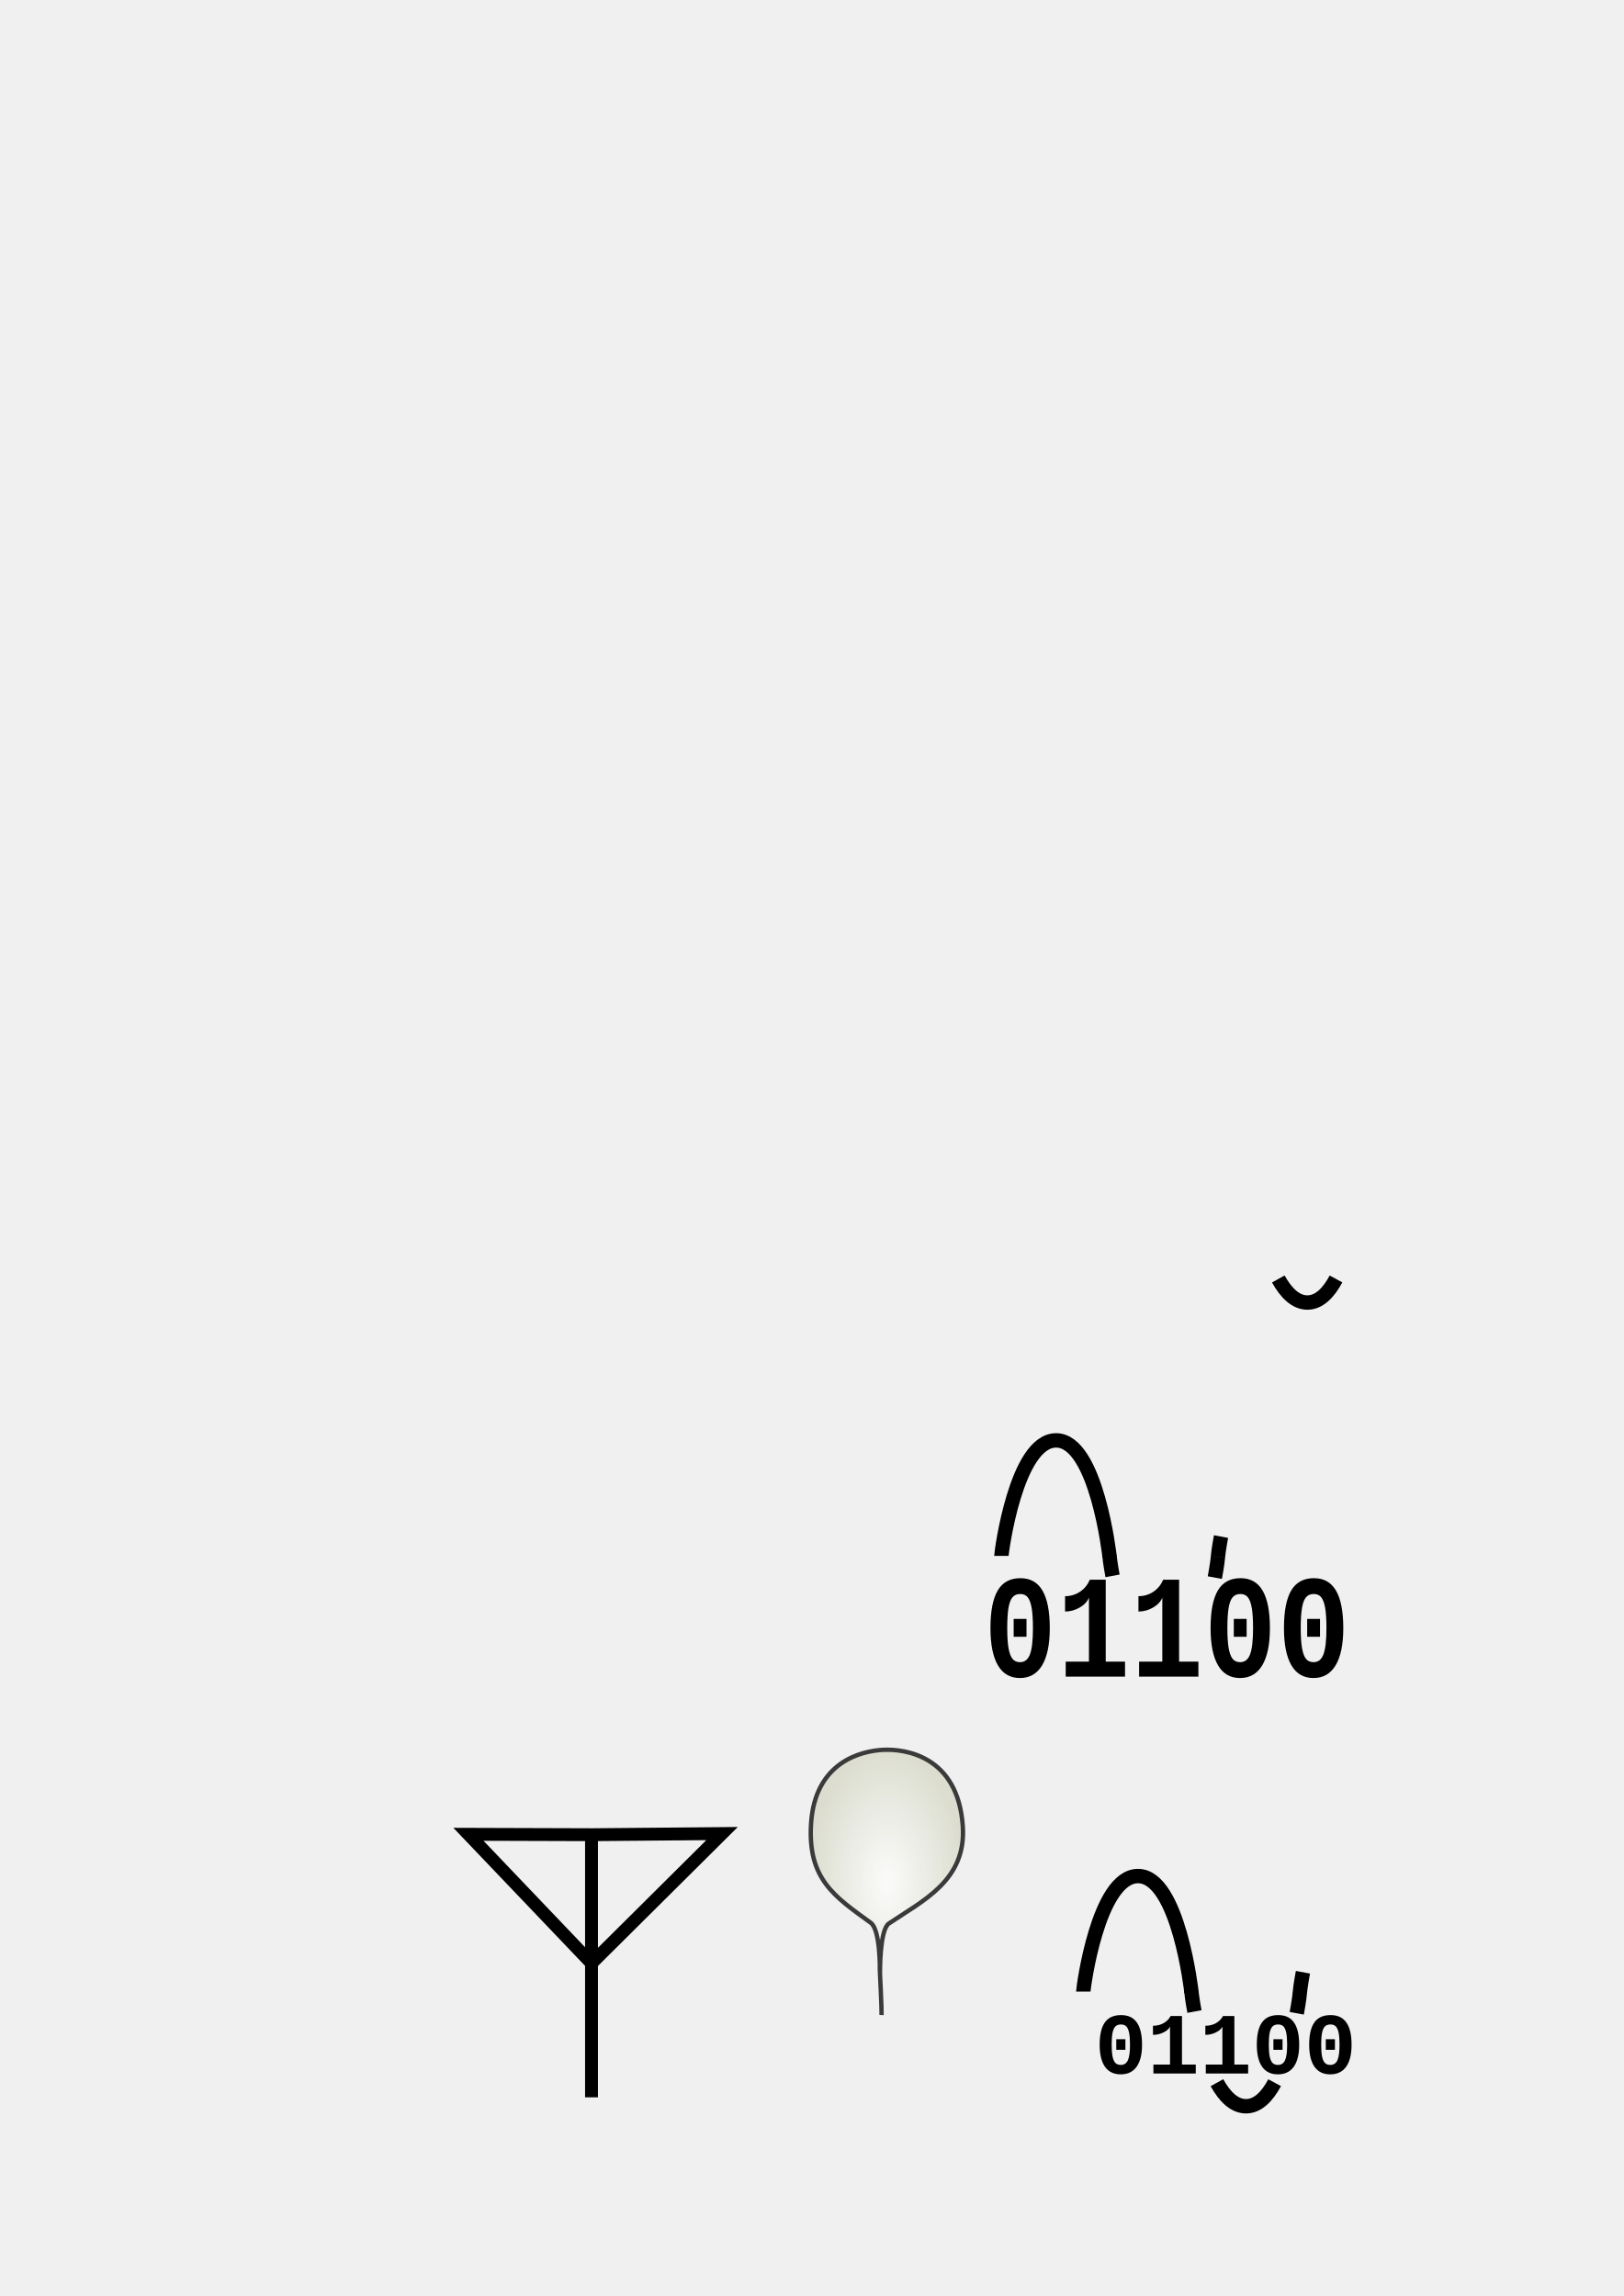
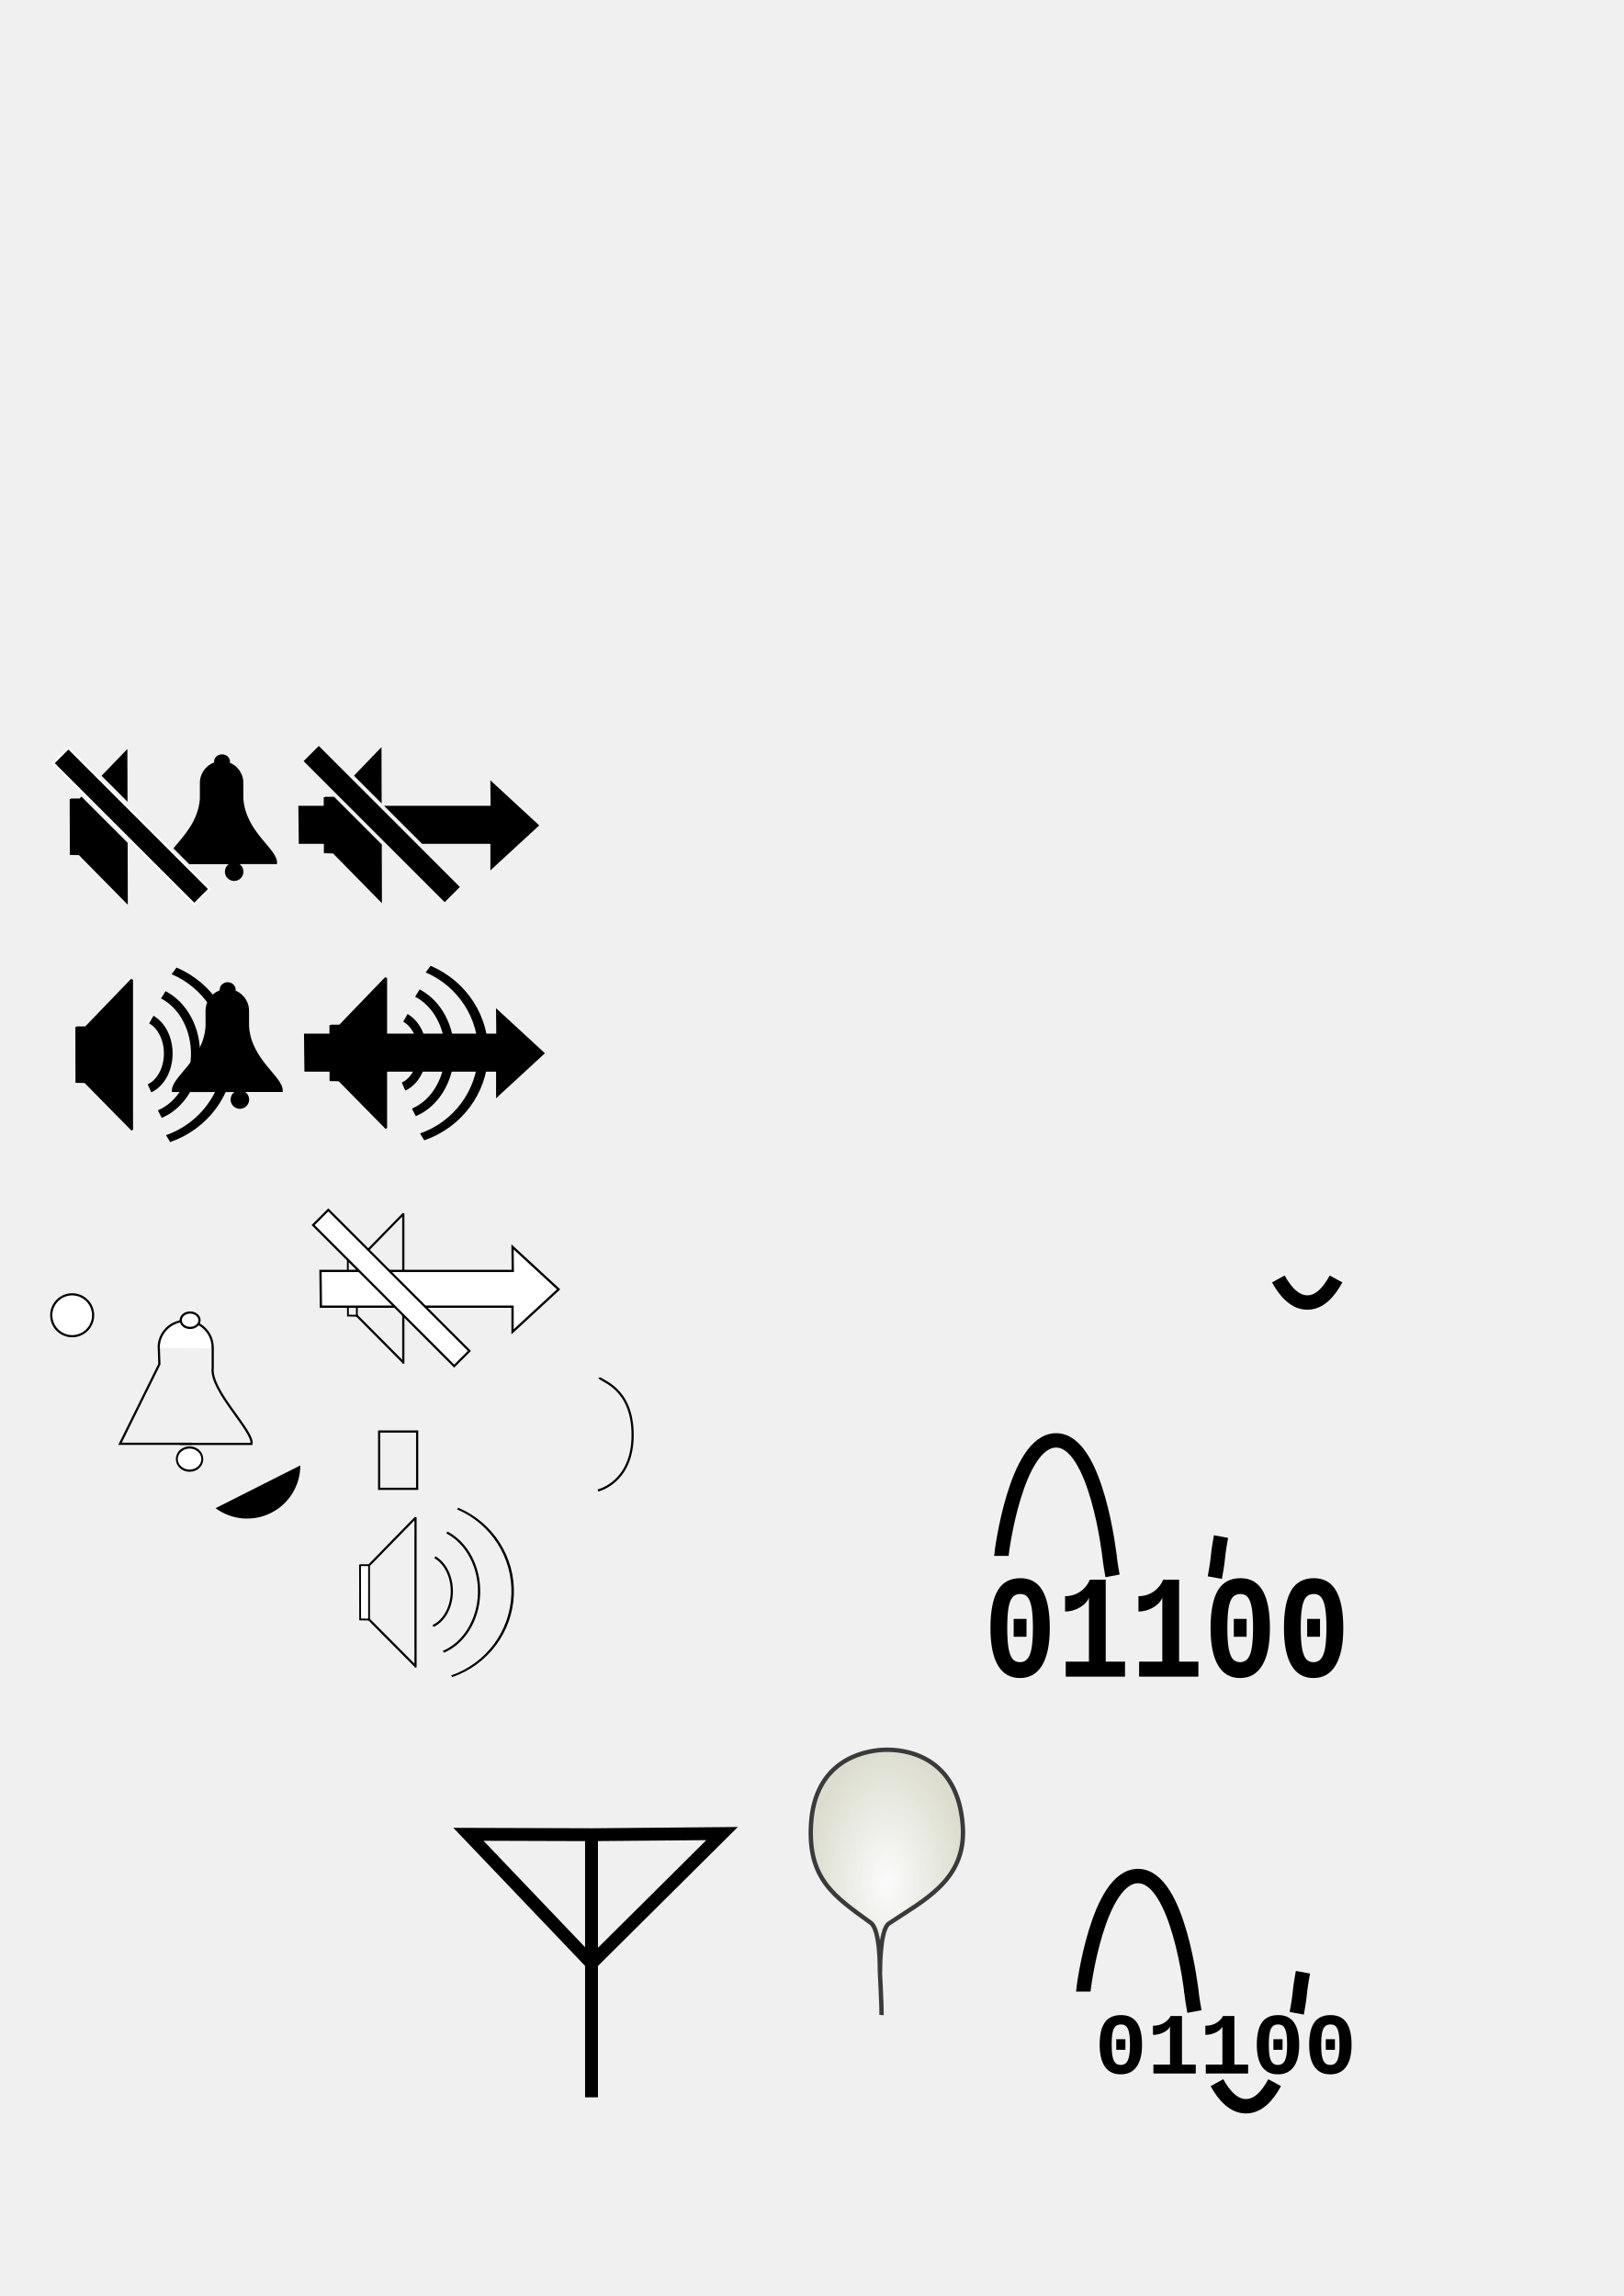
<svg xmlns="http://www.w3.org/2000/svg" xmlns:ns1="http://www.openswatchbook.org/uri/2009/osb" xmlns:xlink="http://www.w3.org/1999/xlink" width="744.094" height="1052.362" id="svg2" version="1.1">
  <defs id="defs4">
    <linearGradient id="linearGradient5267" ns1:paint="solid">
      <stop style="stop-color:#000000;stop-opacity:1;" offset="0" id="stop5269" />
    </linearGradient>
    <linearGradient id="linearGradient5251" ns1:paint="solid">
      <stop style="stop-color:#ff5555;stop-opacity:1;" offset="0" id="stop5253" />
    </linearGradient>
    <linearGradient id="linearGradient5235">
      <stop style="stop-color:#ffffff;stop-opacity:1;" offset="0" id="stop5237" />
      <stop style="stop-color:#d6d8c5;stop-opacity:1;" offset="1" id="stop5239" />
    </linearGradient>
    <radialGradient xlink:href="#linearGradient5235" id="radialGradient5289" cx="109.437" cy="896.122" fx="109.437" fy="896.122" r="35.409" gradientTransform="matrix(1,0,0,1.73134,296.9848,-688.7048)" gradientUnits="userSpaceOnUse" />
  </defs>
  <g id="layer1" style="display:inline">
    <path style="opacity:0.757;fill:url(#radialGradient5289);fill-opacity:1;stroke:#000000;stroke-width:2;stroke-linecap:butt;stroke-linejoin:miter;stroke-miterlimit:4;stroke-opacity:1;stroke-dasharray:none" d="m 403.995,923.592 c 0.13,-2.289 -0.795,-20.5 -0.795,-20.5 0,0 0.329,-18.534 -4.157,-21.786 -16.567,-12.013 -28.937,-19.996 -27.366,-45.363 1.768,-28.548 23.236,-33.411 32.995,-33.914 9.851,-0.507 34.441,2.59 36.555,35.139 1.61,24.783 -18.288,33.919 -33.88,44.468 -4.298,2.908 -4.054,22.526 -4.054,22.526" id="path3015" />
    <path style="fill:none;stroke:#000000;stroke-width:5.9;stroke-linecap:butt;stroke-linejoin:miter;stroke-miterlimit:4;stroke-opacity:1;stroke-dasharray:none" d="m 271.071,961.291 0,-120.357 59.834,-0.527 -59.834,59.455 -56.407,-59.116 56.418,0.181" id="path3002" />
    <path style="fill:none;stroke:#000000;stroke-width:6.6;stroke-linecap:butt;stroke-linejoin:miter;stroke-miterlimit:4;stroke-opacity:1;stroke-dasharray:none" d="m 496.445,912.838 c 0,-1.668 6.727,-52.925 25.055,-52.955 18.615,-0.03 24.533,53.351 24.533,53.351" id="path3003" />
    <path style="fill:none;stroke:#000000;stroke-width:6.6;stroke-linecap:butt;stroke-linejoin:miter;stroke-miterlimit:4;stroke-opacity:1;stroke-dasharray:none" d="m 557.686,954.593 c 3.512,6.331 7.907,10.794 13.311,10.802 5.387,0.009 9.711,-4.456 13.136,-10.806" id="path3864" />
    <path style="fill:none;stroke:#000000;stroke-width:6.6;stroke-linecap:butt;stroke-linejoin:miter;stroke-miterlimit:4;stroke-opacity:1;stroke-dasharray:none" d="m 545.942,912.441 c 0,0.432 0.452,4.196 1.44,9.535" id="path3003-1" />
    <path style="fill:none;stroke:#000000;stroke-width:6.6;stroke-linecap:butt;stroke-linejoin:miter;stroke-miterlimit:4;stroke-opacity:1;stroke-dasharray:none" d="m 595.7,913.244 c 0,0.432 -0.452,4.196 -1.44,9.535" id="path3003-1-0" />
    <path style="fill:none;stroke:#000000;stroke-width:6.6;stroke-linecap:butt;stroke-linejoin:miter;stroke-miterlimit:4;stroke-opacity:1;stroke-dasharray:none" d="m 595.655,913.507 c 0,-0.432 0.452,-4.196 1.44,-9.535" id="path3003-1-0-2" />
  </g>
  <g id="layer2" style="display:inline">
    <text xml:space="preserve" style="font-size:40px;font-style:normal;font-weight:bold;line-height:661%;letter-spacing:0px;word-spacing:0px;fill:#000000;fill-opacity:1;stroke:none;font-family:Sans;-inkscape-font-specification:Courier New Bold" x="501.664" y="950.376" id="text3791">
      <tspan id="tspan3793" x="501.664" y="950.376" style="font-style:normal;font-variant:normal;font-weight:bold;font-stretch:normal;line-height:661%;font-family:Courier New;-inkscape-font-specification:Courier New Bold">01100</tspan>
    </text>
    <path style="fill:none;stroke:#000000;stroke-width:6.6;stroke-linecap:butt;stroke-linejoin:miter;stroke-miterlimit:4;stroke-opacity:1;stroke-dasharray:none" d="m 458.909,713.149 c 0,-1.668 6.727,-52.925 25.055,-52.955 18.615,-0.03 24.533,53.351 24.533,53.351" id="path3003-17" />
    <path style="fill:none;stroke:#000000;stroke-width:6.6;stroke-linecap:butt;stroke-linejoin:miter;stroke-miterlimit:4;stroke-opacity:1;stroke-dasharray:none" d="m 585.81,586.209 c 3.512,6.331 7.907,10.794 13.311,10.802 5.387,0.009 9.711,-4.456 13.136,-10.806" id="path3864-4" />
    <path style="fill:none;stroke:#000000;stroke-width:6.6;stroke-linecap:butt;stroke-linejoin:miter;stroke-miterlimit:4;stroke-opacity:1;stroke-dasharray:none" d="m 508.406,712.752 c 0,0.432 0.452,4.196 1.44,9.535" id="path3003-1-09" />
    <path style="fill:none;stroke:#000000;stroke-width:6.6;stroke-linecap:butt;stroke-linejoin:miter;stroke-miterlimit:4;stroke-opacity:1;stroke-dasharray:none" d="m 558.164,713.556 c 0,0.432 -0.452,4.196 -1.44,9.535" id="path3003-1-0-4" />
    <path style="fill:none;stroke:#000000;stroke-width:6.6;stroke-linecap:butt;stroke-linejoin:miter;stroke-miterlimit:4;stroke-opacity:1;stroke-dasharray:none" d="m 558.119,713.819 c 0,-0.432 0.452,-4.196 1.44,-9.535" id="path3003-1-0-2-8" />
    <text xml:space="preserve" style="font-size:61.474px;font-style:normal;font-weight:bold;line-height:661%;letter-spacing:0px;word-spacing:0px;fill:#000000;fill-opacity:1;stroke:none;display:inline;font-family:Sans;-inkscape-font-specification:Courier New Bold" x="494.442" y="700.47" id="text3791-8" transform="scale(0.911514,1.097076)">
      <tspan id="tspan3793-2" x="494.442" y="700.47" style="font-style:normal;font-variant:normal;font-weight:bold;font-stretch:normal;line-height:661%;font-family:Courier New;-inkscape-font-specification:Courier New Bold">01100</tspan>
    </text>
+     <path style="fill:#ffffff;fill-opacity:1;stroke:#000000;stroke-width:0.826;stroke-linecap:butt;stroke-linejoin:miter;stroke-miterlimit:4;stroke-opacity:1;stroke-dasharray:none" d="m 165.041,717.385 4.093,0 0,24.942 -4.093,-0.072 -0.056,-25.15" id="path3016" />
+     <path style="fill:#ffffff;fill-opacity:1;stroke:#000000;stroke-width:0.989;stroke-linecap:butt;stroke-linejoin:miter;stroke-miterlimit:4;stroke-opacity:1;stroke-dasharray:none" d="m 169.265,717.306 21.153,-21.658" id="path3018" />
+     <path style="fill:#ffffff;fill-opacity:1;stroke:#000000;stroke-width:0.997;stroke-linecap:butt;stroke-linejoin:miter;stroke-miterlimit:4;stroke-opacity:1;stroke-dasharray:none" d="m 168.776,741.947 21.406,21.532" id="path3020" />
+     <path style="fill:#ffffff;fill-opacity:1;stroke:#000000;stroke-width:1;stroke-linecap:butt;stroke-linejoin:miter;stroke-miterlimit:4;stroke-opacity:1;stroke-dasharray:none" d="m 190.414,695.407 0,68.864" id="path3022" />
+     <path style="fill:#000000;fill-opacity:1;stroke-width:1;stroke-miterlimit:4;stroke-dasharray:none" id="path3812" d="M 138.896,700.198 A 24.37,24.37 0 0 1 100.055,719.806" transform="translate(-1.262691,-28.53681)" />
+     <path style="fill:none;stroke:#000000;stroke-width:1px;stroke-linecap:butt;stroke-linejoin:miter;stroke-opacity:1" d="m 274.761,631.381 c 0,1.515 15.229,4.222 15.152,26.517 -0.074,21.72 -15.91,25.254 -15.91,25.254" id="path3820" />
+     <path style="fill:none;stroke:#000000;stroke-width:1.85;stroke-miterlimit:4;stroke-opacity:1;stroke-dasharray:none" id="path3822" d="m 191.413,640.249 a 23.865,31.188 0 0 1 -1.566,58.067" transform="matrix(0.5387668,0,0,0.5425575,96.17297,366.3886)" />
+     <path style="fill:none;stroke:#000000;stroke-width:1.018;stroke-miterlimit:4;stroke-opacity:1;stroke-dasharray:none;display:inline" id="path3822-7" d="m 191.413,640.249 a 23.865,31.188 0 0 1 -1.566,58.067" transform="matrix(1.025024,0,0,0.9416491,8.587905,99.51537)" />
+     <path style="fill:none;stroke:#000000;stroke-width:0.647;stroke-miterlimit:4;stroke-opacity:1;stroke-dasharray:none;display:inline" id="path3822-7-4" d="m 191.413,640.249 a 23.865,31.188 0 0 1 -1.566,58.067" transform="matrix(1.751133,0,0,1.324105,-125.4662,-156.3294)" />
+     <path style="fill:#000000;fill-opacity:1;stroke:#000000;stroke-width:1.04;stroke-miterlimit:4;stroke-opacity:1" d="m 248.946,482.75 -21.092,-19.449 c 0.072,6.231 0.074,8.072 0.102,10.989 l -88.113,0 0.179,16.389 87.832,0 c -0.006,2.741 -0.013,6.328 0,11.519 z" id="rect3862" />
+     <path style="fill:none;stroke:#000000;stroke-width:1;stroke-miterlimit:4;stroke-opacity:1" d="m 173.746,656.13 17.425,0 0,26.264 -17.425,0 z" id="rect3866" />
+     <path style="fill:none;stroke:#000000;stroke-width:0.826;stroke-linecap:butt;stroke-linejoin:miter;stroke-miterlimit:4;stroke-opacity:1;stroke-dasharray:none;display:inline" d="m 159.449,578.122 4.093,0 0,24.942 -4.093,-0.072 -0.056,-25.15" id="path3016-0" />
+     <path style="fill:none;stroke:#000000;stroke-width:0.989;stroke-linecap:butt;stroke-linejoin:miter;stroke-miterlimit:4;stroke-opacity:1;stroke-dasharray:none;display:inline" d="M 163.672,578.043 184.825,556.385" id="path3018-9" />
+     <path style="fill:none;stroke:#000000;stroke-width:0.997;stroke-linecap:butt;stroke-linejoin:miter;stroke-miterlimit:4;stroke-opacity:1;stroke-dasharray:none;display:inline" d="m 163.183,602.684 21.406,21.532" id="path3020-4" />
+     <path style="fill:none;stroke:#000000;stroke-width:1;stroke-linecap:butt;stroke-linejoin:miter;stroke-miterlimit:4;stroke-opacity:1;stroke-dasharray:none;display:inline" d="m 184.821,556.144 0,68.864" id="path3022-8" />
+     <path style="fill:#ffffff;fill-opacity:1;stroke:#000000;stroke-width:1.04;stroke-miterlimit:4;stroke-opacity:1;display:inline" d="m 255.98,590.974 -21.092,-19.449 c 0.072,6.231 0.074,8.072 0.102,10.989 l -88.113,0 0.179,16.389 87.832,0 c -0.006,2.741 -0.013,6.328 0,11.519 z" id="rect3862-4" />
+     <rect style="fill:#ffffff;fill-opacity:1;stroke:#000000;stroke-width:1;stroke-miterlimit:4;stroke-opacity:1;stroke-dasharray:none" id="rect3910" width="91.419" height="9.849" x="498.512" y="285.726" transform="matrix(0.7071068,0.7071068,-0.7071068,0.7071068,0,0)" />
+     <path style="fill:#ffffff;fill-opacity:1;stroke:#000000;stroke-width:1;stroke-miterlimit:4;stroke-opacity:1;stroke-dasharray:none" id="path3934" d="m 72.733,617.832 a 12.374,12.248 0 1 1 24.74,0.182" />
+     <path style="fill:none;stroke:#000000;stroke-width:1px;stroke-linecap:butt;stroke-linejoin:miter;stroke-opacity:1" d="m 97.48,617.744 0,9.344 c -1.255,10.268 18.908,28.953 17.782,34.722 l -32.934,0" id="path3936" />
+     <path style="fill:none;stroke:#000000;stroke-width:1px;stroke-linecap:butt;stroke-linejoin:miter;stroke-opacity:1;display:inline" d="m 72.783,617.682 0.253,7.576 -18.034,36.49 32.934,0" id="path3936-5" />
+     <path style="fill:#ffffff;fill-opacity:1;stroke:#000000;stroke-width:1;stroke-miterlimit:4;stroke-opacity:1;stroke-dasharray:none" id="path3956" d="m 112.379,671.535 a 6.566,5.303 0 1 1 -13.132,0 6.566,5.303 0 1 1 13.132,0 z" transform="matrix(0.8887892,0,0,1.005168,-7.172763,-6.248165)" />
+     <path style="fill:#ffffff;fill-opacity:1;stroke:#000000;stroke-width:1;stroke-miterlimit:4;stroke-opacity:1;stroke-dasharray:none" id="path3958" d="m 89.146,605.117 a 4.293,3.536 0 1 1 -8.586,0 4.293,3.536 0 1 1 8.586,0 z" transform="translate(2.272843,0)" />
+     <path style="fill:#ffffff;fill-opacity:1;stroke:#000000;stroke-width:1;stroke-miterlimit:4;stroke-opacity:1;stroke-dasharray:none" id="path3960" d="m 42.679,602.844 a 9.596,9.596 0 1 1 -19.193,0 9.596,9.596 0 1 1 19.193,0 z" />
+     <path id="path4004" style="fill:#000000;fill-opacity:1;stroke:#000000;stroke-width:1;stroke-miterlimit:4;stroke-opacity:1" d="m 113.677,503.969 c 0,2.071 -1.679,3.75 -3.75,3.75 -2.071,0 -3.75,-1.679 -3.75,-3.75 0,-2.071 1.679,-3.75 3.75,-3.75 2.071,0 3.75,1.679 3.75,3.75 z m -12.431,-49.791 c -0.348,-1.572 0.754,-3.105 2.463,-3.426 1.708,-0.32 3.375,0.694 3.724,2.266 0.088,0.398 0.085,0.809 -0.011,1.206 l -3.083,-0.626 z m 2.922,-0.366 c -1.305,0 -2.556,0.272 -3.688,0.75 -1.138,0.481 -2.14,1.17 -3,2.031 -0.422,0.423 -0.82,0.879 -1.156,1.375 -0.005,0.007 0.005,0.025 0,0.031 -0.334,0.496 -0.638,1.005 -0.875,1.562 -0.004,0.009 0.004,0.022 0,0.031 -0.474,1.123 -0.747,2.361 -0.75,3.656 -3e-5,0.011 0,0.021 0,0.031 l 0,7.344 c -1.166,15.538 -15.667,23.177 -15.438,29.406 l 28,0 0,-0.031 21.812,0 c 0.23,-6.229 -14.272,-13.837 -15.438,-29.375 l 0,-7.344 c -0.004,-1.305 -0.269,-2.557 -0.75,-3.688 -0.195,-0.459 -0.425,-0.894 -0.688,-1.312 -0.132,-0.211 -0.259,-0.426 -0.406,-0.625 -0.281,-0.379 -0.604,-0.73 -0.938,-1.062 -0.209,-0.209 -0.429,-0.436 -0.656,-0.625 -0.007,-0.005 -0.025,0.005 -0.031,0 -0.227,-0.188 -0.443,-0.365 -0.688,-0.531 -0.007,-0.005 -0.024,0.005 -0.031,0 -0.153,-0.103 -0.31,-0.218 -0.469,-0.312 -0.104,-0.061 -0.206,-0.13 -0.312,-0.188 -0.268,-0.146 -0.529,-0.255 -0.812,-0.375 -0.566,-0.239 -1.166,-0.437 -1.781,-0.562 -0.616,-0.126 -1.252,-0.188 -1.906,-0.188 z" />
+     <path id="path3022-2" style="fill:#000000;fill-opacity:1;fill-rule:nonzero;stroke:#000000;stroke-width:1;stroke-linecap:butt;stroke-linejoin:miter;stroke-miterlimit:4;stroke-opacity:1;stroke-dasharray:none;display:inline" d="m 60.463,448.97 0,68.864 m -25.372,-46.886 4.093,0 0,24.942 -4.093,-0.072 -0.056,-25.15 m 25.638,47.259 -23.237,-23.616 0.173,-21.611 22.853,-23.729" />
+     <path style="fill:none;stroke:#000000;stroke-width:7.398;stroke-miterlimit:4;stroke-opacity:1;stroke-dasharray:none;display:inline" id="path3822-76" d="m 191.413,640.249 a 23.865,31.188 0 0 1 -1.566,58.067" transform="matrix(0.5387668,0,0,0.5425575,-33.77807,119.9513)" />
+     <path style="fill:none;stroke:#000000;stroke-width:4.071;stroke-miterlimit:4;stroke-opacity:1;stroke-dasharray:none;display:inline" id="path3822-7-1" d="m 191.413,640.249 a 23.865,31.188 0 0 1 -1.566,58.067" transform="matrix(1.025024,0,0,0.9416491,-121.3631,-146.922)" />
+     <path style="fill:none;stroke:#000000;stroke-width:2.627;stroke-miterlimit:4;stroke-opacity:1;stroke-dasharray:none;display:inline" id="path3822-7-4-4" d="m 191.413,640.249 a 23.865,31.188 0 0 1 -1.566,58.067" transform="matrix(1.751133,0,0,1.324105,-255.4173,-402.7667)" />
+     <path id="path3022-2-8" style="fill:#000000;fill-opacity:1;fill-rule:nonzero;stroke:#000000;stroke-width:1;stroke-linecap:butt;stroke-linejoin:miter;stroke-miterlimit:4;stroke-opacity:1;stroke-dasharray:none;display:inline" d="m 176.901,448.173 0,68.864 m -25.372,-46.886 4.093,0 0,24.942 -4.093,-0.072 -0.056,-25.15 m 25.638,47.259 -23.237,-23.616 0.173,-21.611 22.853,-23.729" />
+     <path style="fill:none;stroke:#000000;stroke-width:7.398;stroke-miterlimit:4;stroke-opacity:1;stroke-dasharray:none;display:inline" id="path3822-76-8" d="m 191.413,640.249 a 23.865,31.188 0 0 1 -1.566,58.067" transform="matrix(0.5387668,0,0,0.5425575,82.66069,119.1539)" />
+     <path style="fill:none;stroke:#000000;stroke-width:4.071;stroke-miterlimit:4;stroke-opacity:1;stroke-dasharray:none;display:inline" id="path3822-7-1-1" d="m 191.413,640.249 a 23.865,31.188 0 0 1 -1.566,58.067" transform="matrix(1.025024,0,0,0.9416491,-4.924379,-147.7194)" />
+     <path style="fill:none;stroke:#000000;stroke-width:2.627;stroke-miterlimit:4;stroke-opacity:1;stroke-dasharray:none;display:inline" id="path3822-7-4-4-2" d="m 191.413,640.249 a 23.865,31.188 0 0 1 -1.566,58.067" transform="matrix(1.751133,0,0,1.324105,-138.9785,-403.5642)" />
+     <path style="fill:#000000;fill-opacity:1;stroke:#000000;stroke-width:1.04;stroke-miterlimit:4;stroke-opacity:1;display:inline" d="M 174.312 343.719 L 162.938 355.531 L 174.375 366.969 L 174.312 343.719 z M 225.25 358.844 C 225.322 365.074 225.316 366.927 225.344 369.844 L 177.25 369.844 L 193.656 386.25 L 225.25 386.25 C 225.244 388.991 225.237 392.558 225.25 397.75 L 246.344 378.312 L 225.25 358.844 z M 148.875 365.438 L 148.875 369.844 L 137.25 369.844 L 137.438 386.25 L 148.938 386.25 L 148.938 390.562 L 152.844 390.656 L 174.5 412.688 L 174.438 387.281 L 152.875 365.719 L 148.938 365.719 L 148.875 365.438 z " id="rect3862-1" />
+     <path style="fill:#000000;fill-opacity:1;stroke:#000000;stroke-width:1;stroke-miterlimit:4;stroke-opacity:1;display:inline" d="M 101.75 346.25 C 101.54 346.25 101.339 346.272 101.125 346.312 C 99.417 346.633 98.308 348.147 98.656 349.719 L 101.75 349.156 L 104.812 349.781 C 104.908 349.384 104.932 348.961 104.844 348.562 C 104.539 347.187 103.218 346.251 101.75 346.25 z M 101.562 349.375 C 100.257 349.375 99.006 349.647 97.875 350.125 C 96.737 350.606 95.735 351.295 94.875 352.156 C 94.453 352.579 94.055 353.035 93.719 353.531 C 93.714 353.538 93.724 353.556 93.719 353.562 C 93.384 354.059 93.081 354.568 92.844 355.125 C 92.84 355.134 92.848 355.148 92.844 355.156 C 92.37 356.279 92.097 357.518 92.094 358.812 C 92.094 358.823 92.094 358.833 92.094 358.844 L 92.094 366.188 C 91.308 376.666 84.464 383.528 80.156 388.812 L 86.938 395.594 L 104.656 395.594 L 104.656 395.562 L 126.469 395.562 C 126.698 389.333 112.197 381.726 111.031 366.188 L 111.031 358.844 C 111.027 357.539 110.762 356.286 110.281 355.156 C 110.086 354.697 109.856 354.262 109.594 353.844 C 109.462 353.633 109.335 353.418 109.188 353.219 C 108.906 352.84 108.583 352.489 108.25 352.156 C 108.041 351.947 107.821 351.72 107.594 351.531 C 107.587 351.526 107.569 351.536 107.562 351.531 C 107.335 351.344 107.119 351.166 106.875 351 C 106.868 350.995 106.851 351.005 106.844 351 C 106.691 350.897 106.534 350.782 106.375 350.688 C 106.271 350.626 106.169 350.557 106.062 350.5 C 105.794 350.354 105.533 350.245 105.25 350.125 C 104.684 349.886 104.084 349.688 103.469 349.562 C 102.852 349.436 102.216 349.375 101.562 349.375 z M 107.312 395.781 C 105.241 395.781 103.562 397.46 103.562 399.531 C 103.562 401.602 105.241 403.281 107.312 403.281 C 109.384 403.281 111.062 401.602 111.062 399.531 C 111.062 397.46 109.384 395.781 107.312 395.781 z " id="path4004-4" />
+     <path style="fill:#000000;fill-opacity:1;fill-rule:nonzero;stroke:#000000;stroke-width:1;stroke-linecap:butt;stroke-linejoin:miter;stroke-miterlimit:4;stroke-opacity:1;stroke-dasharray:none;display:inline" d="M 57.875 344.531 L 47.25 355.562 L 57.938 366.25 L 57.875 344.531 z M 37.312 365.844 L 36.594 366.594 L 36.594 366.5 L 32.5 366.5 L 32.438 366.219 L 32.5 391.375 L 36.375 391.438 L 58.062 413.469 L 58 386.531 L 37.312 365.844 z " id="path3022-2-9" />
+     <rect style="fill:#000000;fill-opacity:1;stroke:#ffffff;stroke-width:1;stroke-miterlimit:4;stroke-opacity:1;stroke-dasharray:none;display:inline" id="rect3910-3" width="91.419" height="9.849" x="264.606" y="220.254" transform="matrix(0.7071068,0.7071068,-0.7071068,0.7071068,0,0)" />
+     <rect style="fill:#000000;fill-opacity:1;stroke:#ffffff;stroke-width:1;stroke-miterlimit:4;stroke-opacity:0;stroke-dasharray:none;display:inline" id="rect3910-3-6" width="91.419" height="9.849" x="345.068" y="138.45" transform="matrix(0.7071068,0.7071068,-0.7071068,0.7071068,0,0)" />
  </g>
+   <g id="layer3" style="display:inline" />
</svg>
